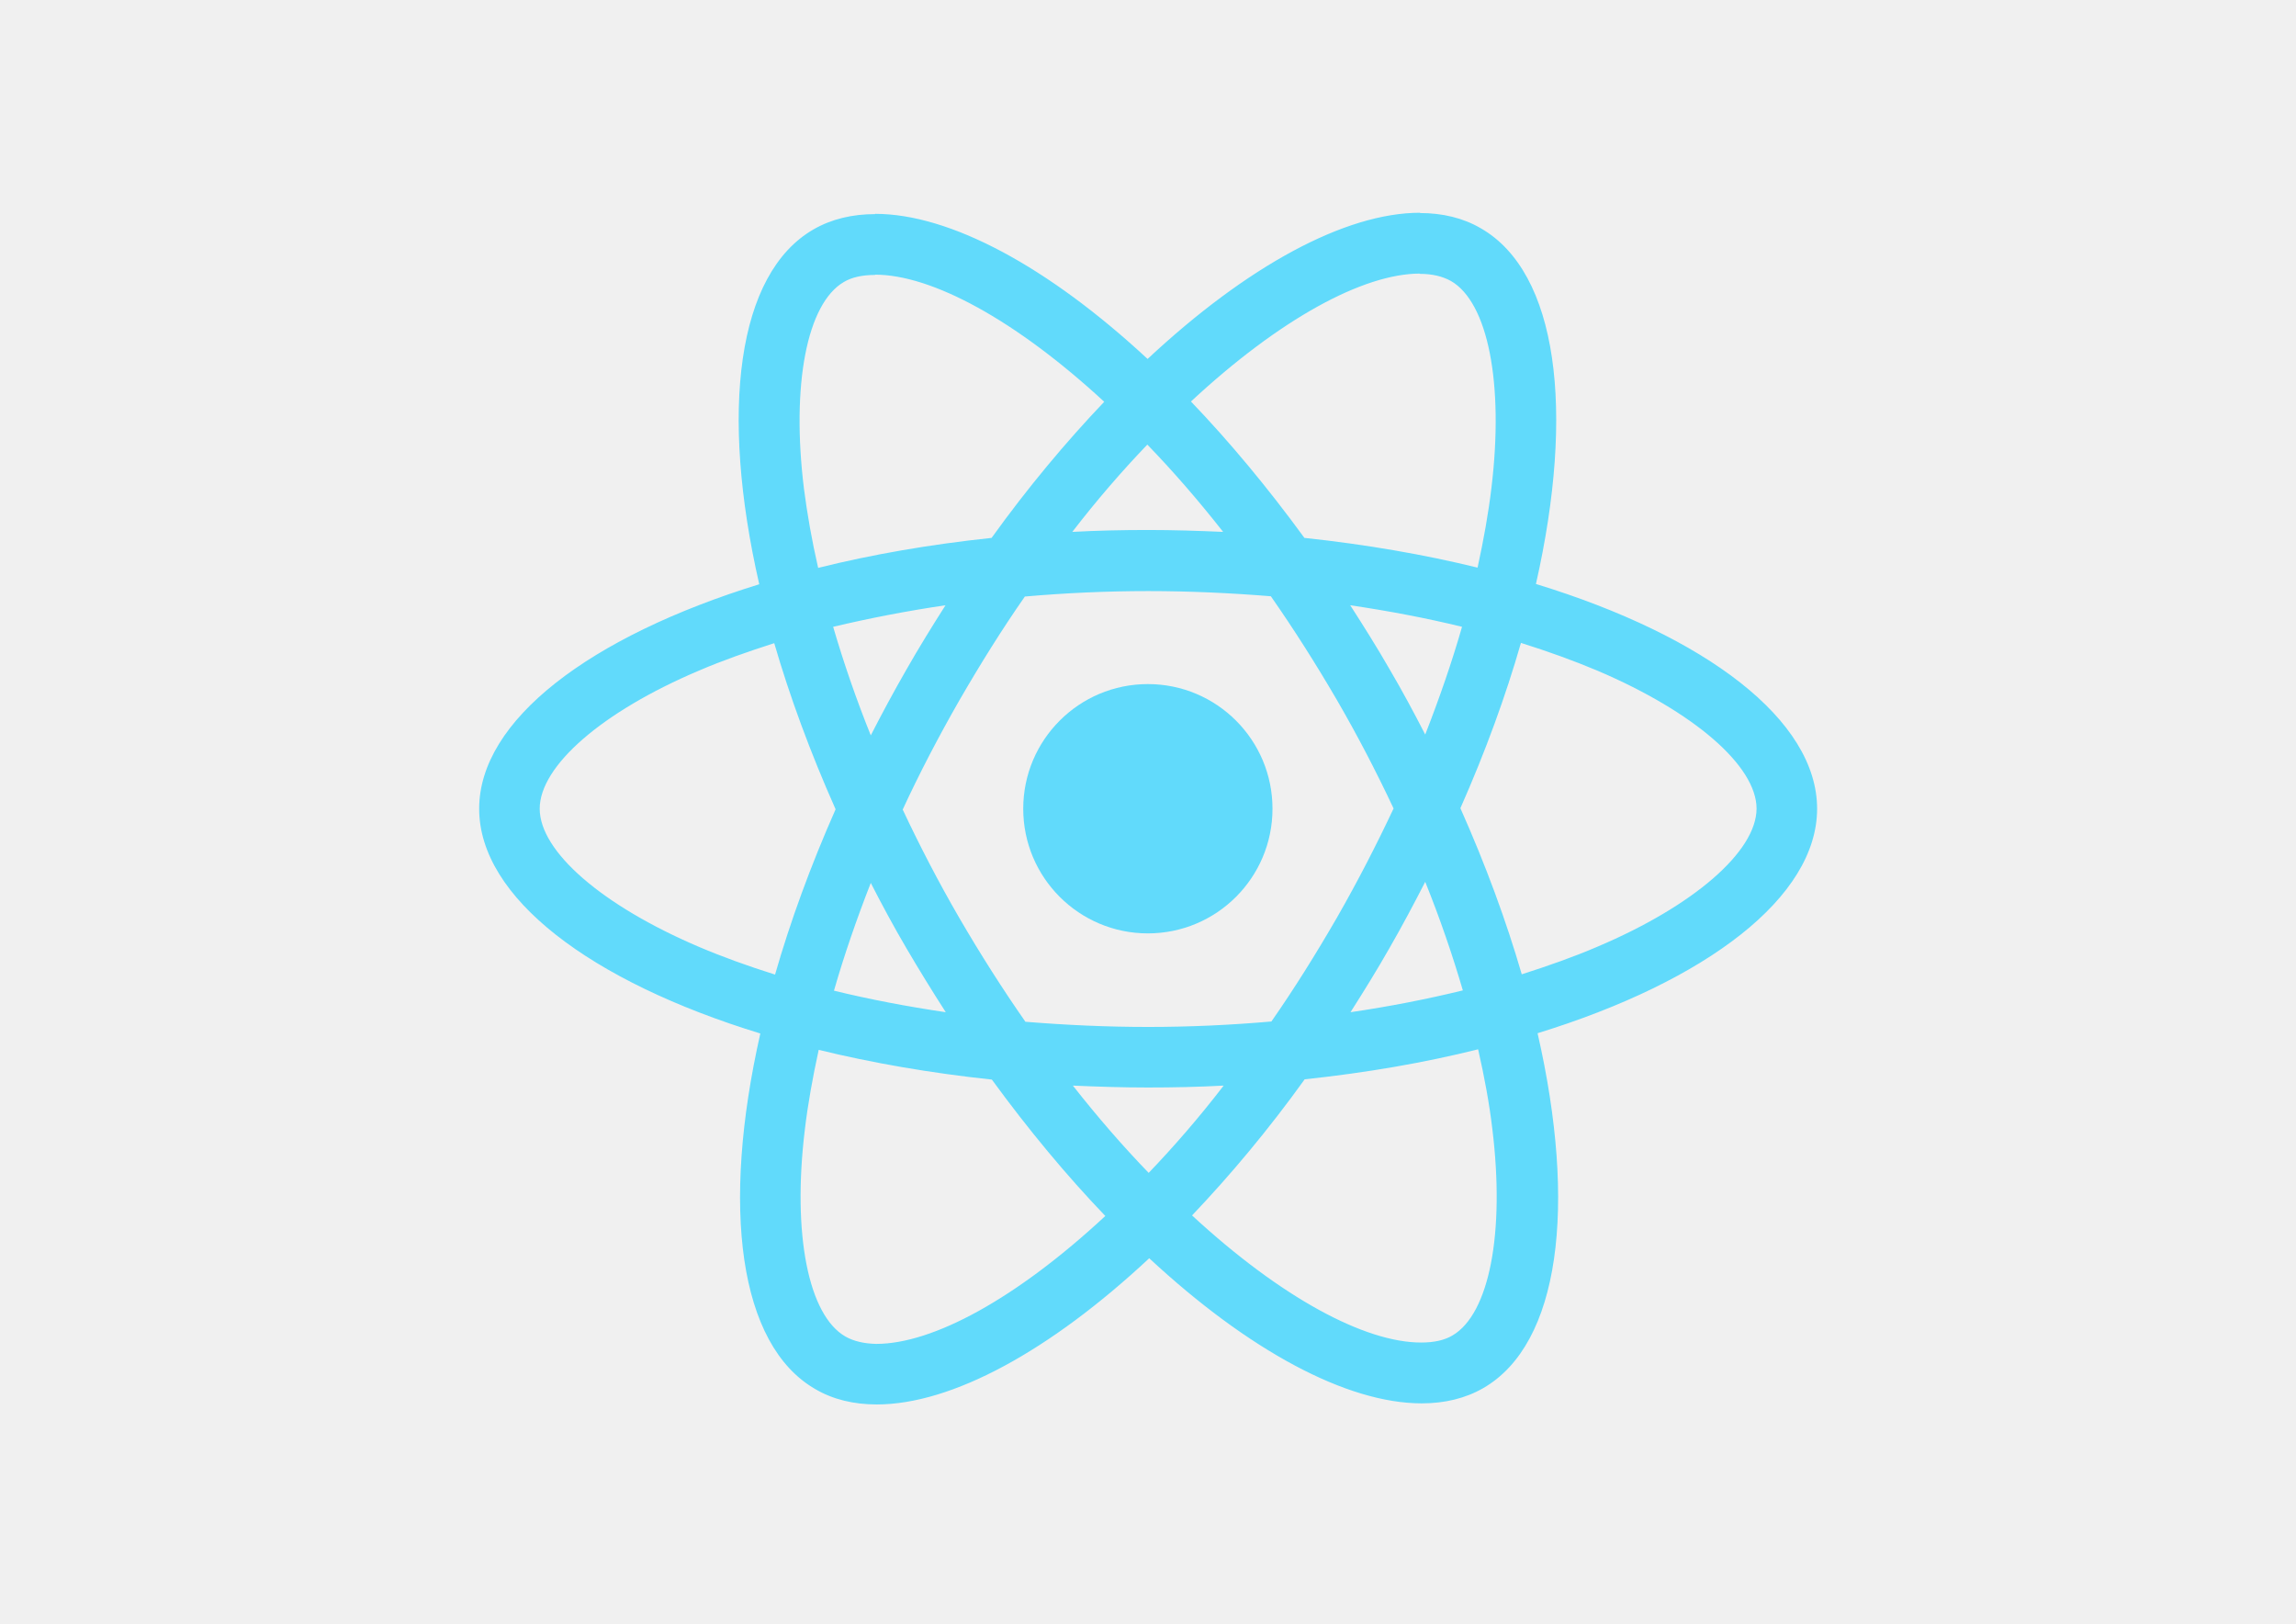
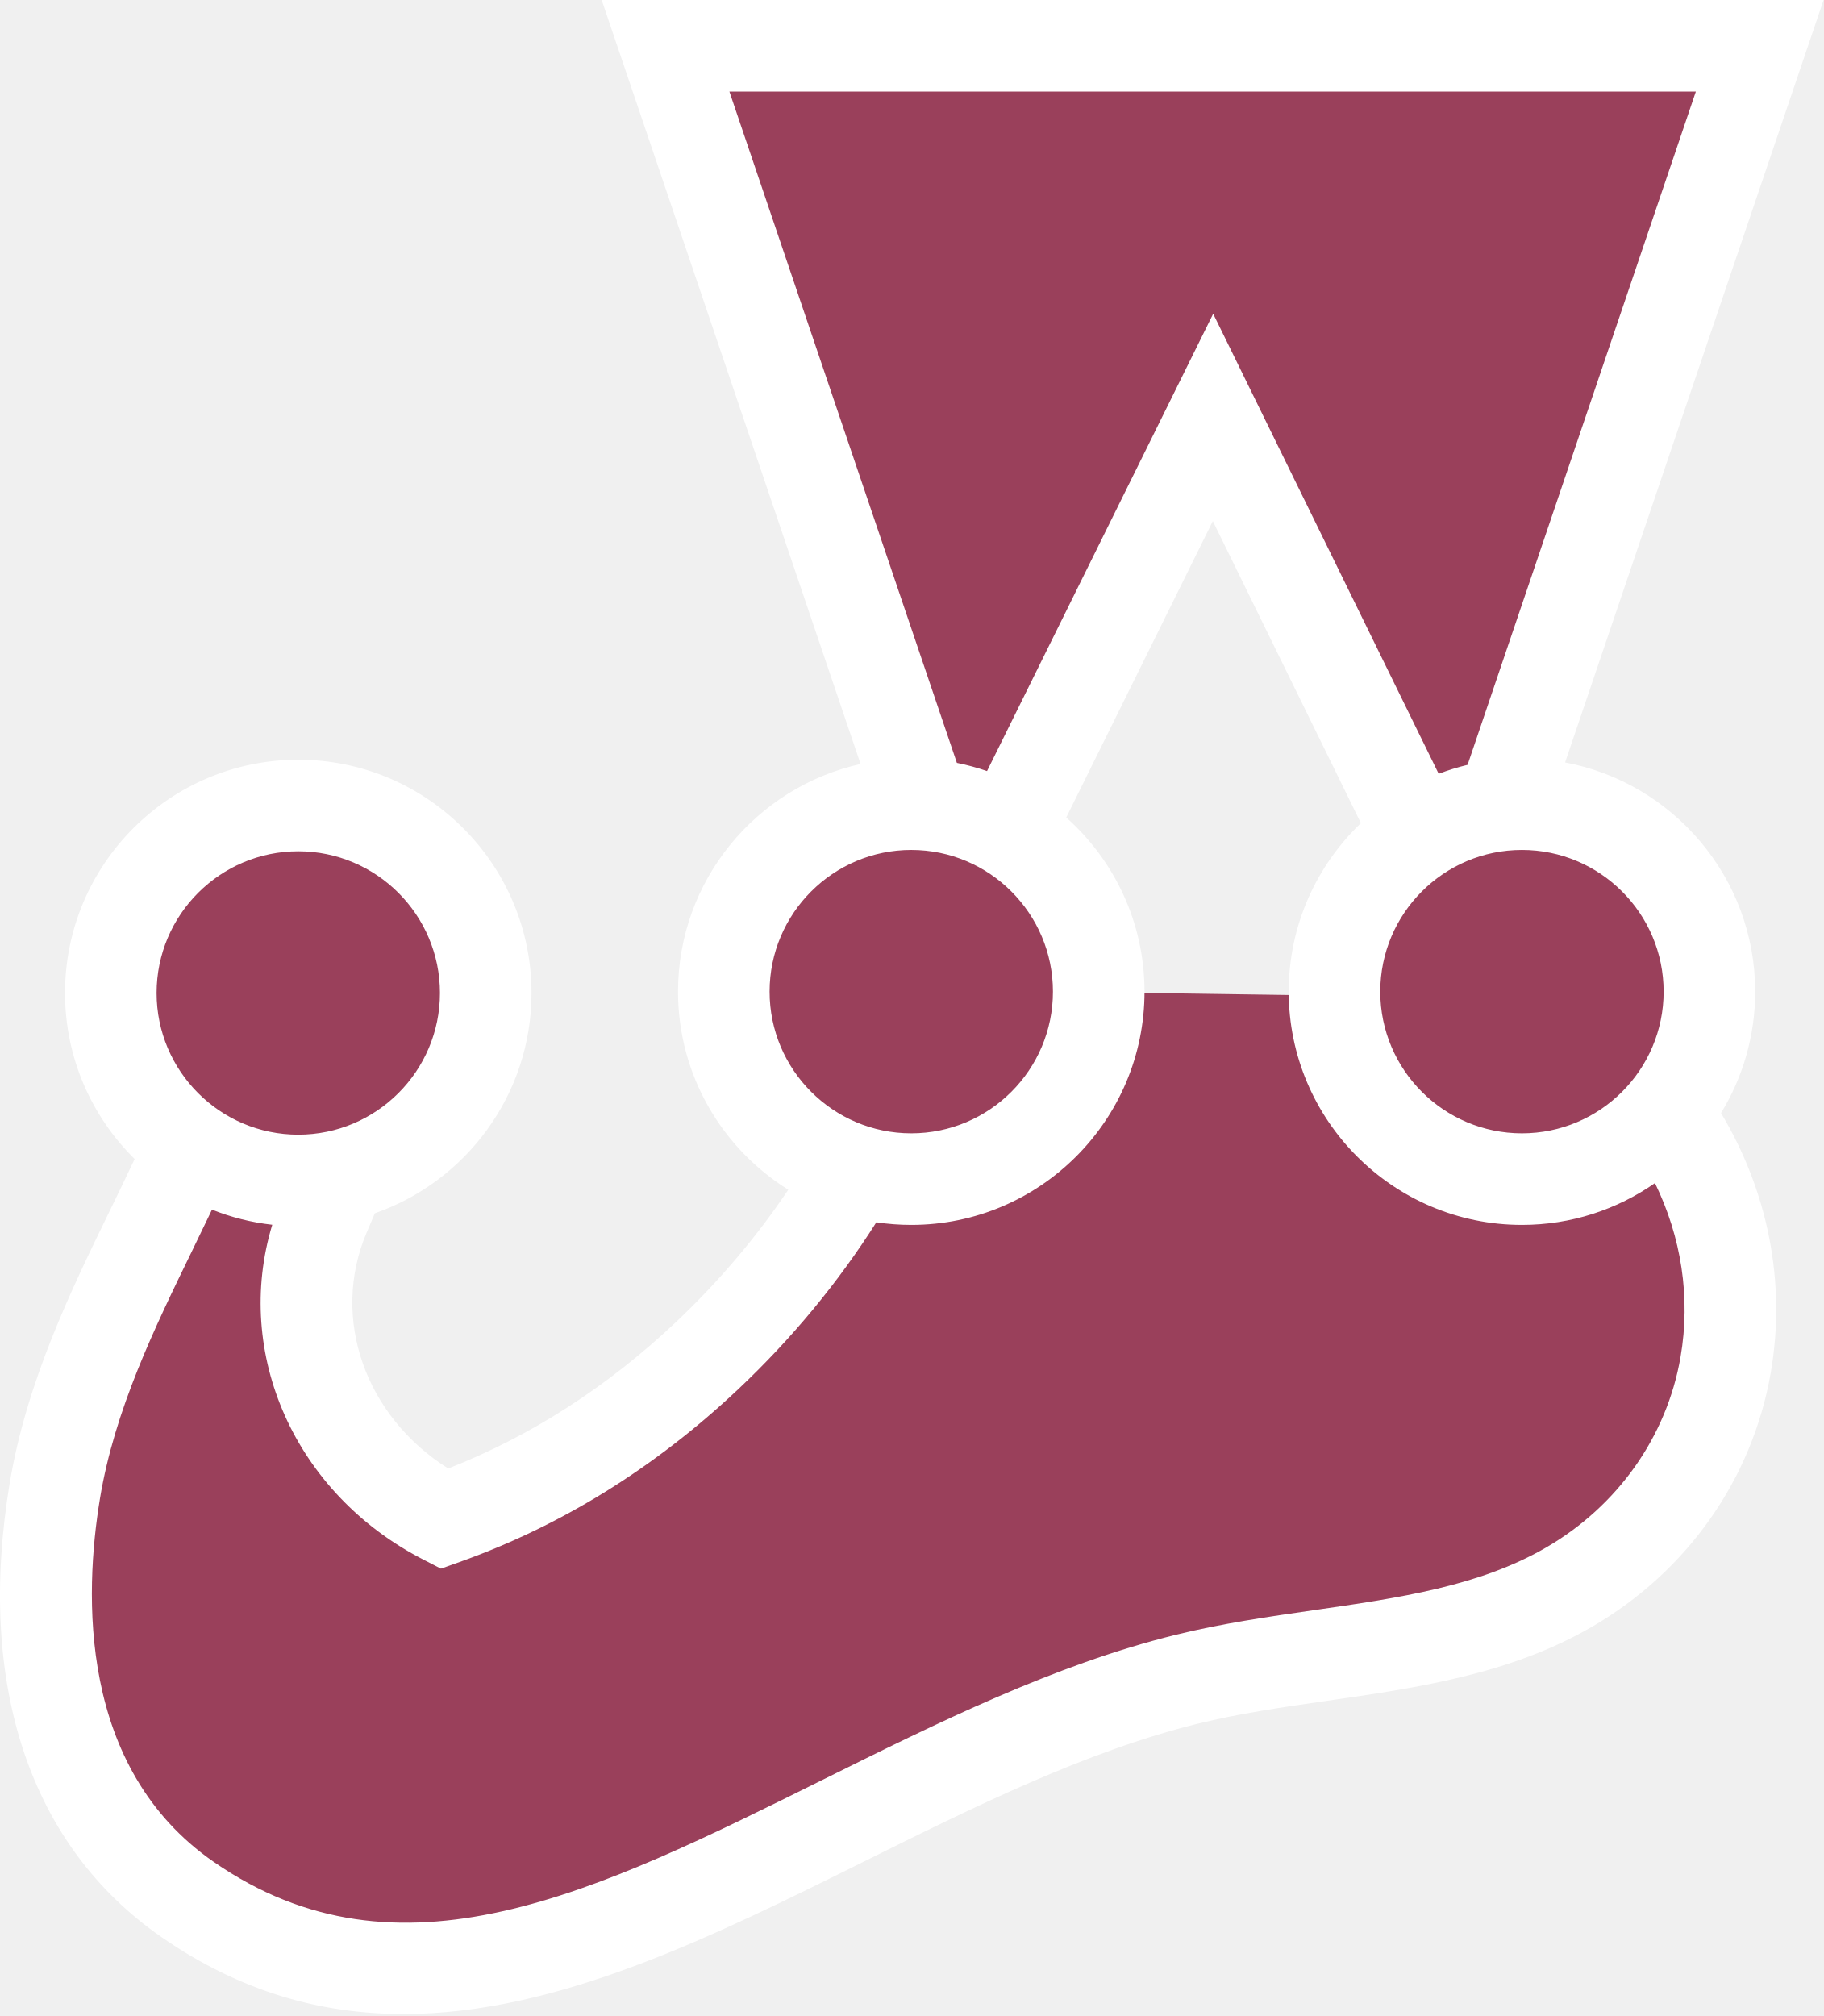
- <svg xmlns="http://www.w3.org/2000/svg" viewBox="0 0 841.9 595.3">
-   <g fill="#61DAFB">
-     <path d="M666.3 296.5c0-32.5-40.7-63.3-103.1-82.4 14.4-63.6 8-114.2-20.2-130.4-6.5-3.8-14.1-5.6-22.4-5.6v22.3c4.6 0 8.3.9 11.4 2.6 13.6 7.8 19.5 37.5 14.9 75.7-1.1 9.4-2.9 19.3-5.1 29.4-19.6-4.8-41-8.5-63.5-10.9-13.5-18.5-27.5-35.3-41.6-50 32.6-30.3 63.2-46.9 84-46.9V78c-27.5 0-63.5 19.6-99.9 53.6-36.4-33.8-72.4-53.2-99.9-53.2v22.3c20.7 0 51.4 16.5 84 46.6-14 14.7-28 31.4-41.3 49.9-22.6 2.4-44 6.1-63.6 11-2.3-10-4-19.7-5.2-29-4.7-38.2 1.1-67.9 14.6-75.8 3-1.8 6.9-2.6 11.5-2.6V78.5c-8.4 0-16 1.8-22.6 5.6-28.1 16.2-34.4 66.7-19.9 130.1-62.2 19.2-102.7 49.9-102.7 82.3 0 32.5 40.7 63.3 103.1 82.4-14.4 63.6-8 114.2 20.2 130.4 6.5 3.8 14.1 5.6 22.5 5.6 27.5 0 63.5-19.6 99.9-53.6 36.4 33.8 72.4 53.2 99.9 53.2 8.4 0 16-1.8 22.6-5.6 28.1-16.2 34.4-66.7 19.9-130.1 62-19.1 102.5-49.9 102.5-82.3zm-130.2-66.7c-3.7 12.9-8.3 26.2-13.5 39.5-4.1-8-8.4-16-13.1-24-4.6-8-9.5-15.8-14.4-23.4 14.2 2.1 27.9 4.7 41 7.9zm-45.8 106.5c-7.8 13.5-15.8 26.3-24.1 38.2-14.9 1.3-30 2-45.2 2-15.1 0-30.2-.7-45-1.9-8.3-11.9-16.4-24.6-24.2-38-7.6-13.1-14.5-26.4-20.8-39.8 6.2-13.4 13.2-26.8 20.7-39.9 7.8-13.5 15.8-26.3 24.1-38.2 14.9-1.3 30-2 45.2-2 15.1 0 30.2.7 45 1.9 8.3 11.9 16.4 24.6 24.2 38 7.6 13.1 14.5 26.4 20.8 39.8-6.3 13.4-13.2 26.8-20.7 39.9zm32.3-13c5.4 13.4 10 26.8 13.8 39.8-13.1 3.2-26.9 5.9-41.2 8 4.9-7.7 9.8-15.6 14.4-23.7 4.6-8 8.9-16.1 13-24.1zM421.2 430c-9.3-9.6-18.6-20.3-27.8-32 9 .4 18.2.7 27.5.7 9.4 0 18.7-.2 27.8-.7-9 11.7-18.3 22.4-27.5 32zm-74.4-58.9c-14.2-2.1-27.9-4.7-41-7.9 3.7-12.9 8.3-26.2 13.5-39.5 4.1 8 8.4 16 13.1 24 4.7 8 9.5 15.8 14.4 23.4zM420.7 163c9.3 9.6 18.6 20.3 27.8 32-9-.4-18.2-.7-27.5-.7-9.4 0-18.7.2-27.8.7 9-11.7 18.3-22.4 27.5-32zm-74 58.9c-4.9 7.7-9.8 15.6-14.4 23.7-4.6 8-8.9 16-13 24-5.4-13.4-10-26.8-13.8-39.8 13.1-3.1 26.9-5.8 41.2-7.9zm-90.5 125.2c-35.4-15.1-58.3-34.9-58.3-50.6 0-15.7 22.9-35.6 58.3-50.6 8.6-3.7 18-7 27.7-10.1 5.7 19.6 13.2 40 22.5 60.9-9.2 20.8-16.6 41.1-22.2 60.6-9.9-3.1-19.3-6.5-28-10.2zM310 490c-13.6-7.8-19.5-37.5-14.9-75.7 1.1-9.4 2.9-19.3 5.1-29.4 19.6 4.8 41 8.5 63.5 10.9 13.5 18.5 27.5 35.3 41.6 50-32.6 30.3-63.2 46.9-84 46.9-4.5-.1-8.3-1-11.3-2.7zm237.2-76.2c4.7 38.2-1.1 67.9-14.6 75.8-3 1.8-6.9 2.6-11.5 2.6-20.7 0-51.4-16.5-84-46.6 14-14.7 28-31.4 41.3-49.9 22.6-2.4 44-6.1 63.6-11 2.3 10.1 4.1 19.8 5.2 29.1zm38.5-66.7c-8.6 3.7-18 7-27.7 10.1-5.7-19.6-13.2-40-22.5-60.9 9.2-20.8 16.6-41.1 22.2-60.6 9.9 3.1 19.3 6.5 28.1 10.2 35.4 15.1 58.3 34.9 58.3 50.6-.1 15.7-23 35.6-58.4 50.6zM320.8 78.4z" />
-     <circle cx="420.9" cy="296.5" r="45.7" />
-     <path d="M520.5 78.1z" />
+ <svg xmlns="http://www.w3.org/2000/svg" width="256px" height="283px" viewBox="0 0 256 283" version="1.1" preserveAspectRatio="xMidYMid">
+   <g>
+     <path d="M239.973,139.203 C239.973,124.669 228.191,112.887 213.657,112.887 C212.722,112.887 211.8,112.937 210.891,113.032 L247.036,6.427 L93.432,6.427 L129.526,112.94 C128.997,112.908 128.465,112.887 127.927,112.887 C113.393,112.887 101.611,124.669 101.611,139.203 C101.611,150.951 109.31,160.897 119.937,164.281 C114.324,174.003 107.262,182.759 99.244,190.323 C88.341,200.609 75.863,208.408 62.368,213.214 C46.3,204.96 38.712,186.602 45.559,170.507 C46.332,168.69 47.121,166.847 47.876,165.013 C59.516,162.296 68.19,151.86 68.19,139.392 C68.19,124.858 56.408,113.076 41.874,113.076 C27.339,113.076 15.557,124.858 15.557,139.392 C15.557,148.305 19.992,156.176 26.77,160.937 C20.256,175.768 10.682,191.288 7.699,209.276 C4.124,230.835 7.688,253.719 26.333,266.642 C69.757,296.738 116.893,247.985 166.592,235.729 C184.603,231.287 204.374,232.003 220.243,222.812 C232.16,215.91 240.016,204.472 242.246,191.63 C244.448,178.944 241.237,166.313 233.853,156.071 C237.672,151.503 239.973,145.623 239.973,139.203 L239.973,139.203 Z M154.241,139.296 C154.241,139.265 154.244,139.234 154.244,139.203 C154.244,129.659 149.162,121.301 141.558,116.688 L170.286,58.597 L199.064,117.304 C191.997,122.022 187.34,130.068 187.34,139.203 C187.34,139.395 187.351,139.584 187.355,139.775 L154.241,139.296 L154.241,139.296 Z" fill="#9a405b" />
+     <path d="M246.399,139.203 C246.399,123.218 234.882,109.88 219.711,107.031 L256,0 L84.466,0 L120.81,107.248 C106.167,110.507 95.183,123.593 95.183,139.203 C95.183,150.926 101.378,161.223 110.663,167.009 C106.197,173.662 100.901,179.923 94.832,185.648 C85.208,194.728 74.485,201.614 62.925,206.144 C51.282,198.83 46.36,185.038 51.472,173.022 L51.872,172.082 C52.122,171.494 52.373,170.904 52.623,170.314 C65.411,165.855 74.616,153.682 74.616,139.392 C74.616,121.337 59.927,106.649 41.872,106.649 C23.817,106.649 9.129,121.337 9.129,139.392 C9.129,148.505 12.874,156.757 18.902,162.699 C17.809,165.029 16.66,167.397 15.479,169.823 C9.967,181.144 3.72,193.976 1.357,208.225 C-3.336,236.524 4.233,259.146 22.67,271.924 C33.858,279.678 45.219,282.728 56.652,282.727 C78.181,282.726 99.958,271.911 121.258,261.331 C136.599,253.712 152.461,245.833 168.13,241.969 C173.96,240.531 179.959,239.666 186.31,238.75 C198.904,236.933 211.928,235.055 223.464,228.374 C236.835,220.629 245.989,207.637 248.577,192.73 C250.799,179.933 248.124,167.117 241.602,156.247 C244.643,151.279 246.399,145.443 246.399,139.203 L246.399,139.203 Z M233.545,139.203 C233.545,150.17 224.623,159.093 213.655,159.093 C202.689,159.093 193.766,150.17 193.766,139.203 C193.766,128.236 202.689,119.314 213.655,119.314 C224.623,119.314 233.545,128.236 233.545,139.203 L233.545,139.203 Z M238.069,12.854 L206.024,107.367 C204.635,107.7 203.281,108.12 201.966,108.625 L170.31,44.047 L138.562,108.243 C137.19,107.77 135.778,107.381 134.33,107.093 L102.395,12.854 L238.069,12.854 L238.069,12.854 Z M127.926,119.314 C138.893,119.314 147.815,128.236 147.815,139.203 C147.815,150.17 138.893,159.093 127.926,159.093 C116.96,159.093 108.037,150.17 108.037,139.203 C108.037,128.236 116.96,119.314 127.926,119.314 L127.926,119.314 Z M41.872,119.503 C52.84,119.503 61.762,128.425 61.762,139.392 C61.762,150.359 52.84,159.282 41.872,159.282 C30.906,159.282 21.983,150.359 21.983,139.392 C21.983,128.425 30.906,119.503 41.872,119.503 L41.872,119.503 Z M235.912,190.531 C233.977,201.679 227.091,211.418 217.021,217.25 C207.634,222.687 196.385,224.31 184.475,226.027 C178.095,226.947 171.497,227.899 165.052,229.489 C148.01,233.691 131.503,241.89 115.54,249.819 C83.595,265.686 56.006,279.388 29.993,261.359 C10.938,248.153 11.818,223.718 14.038,210.328 C16.095,197.923 21.657,186.498 27.036,175.449 C27.967,173.537 28.871,171.664 29.758,169.803 C32.426,170.87 35.263,171.597 38.22,171.927 C32.745,189.998 41.356,209.646 59.429,218.931 L61.902,220.202 L64.522,219.269 C78.81,214.181 91.975,206.015 103.653,194.998 C111.202,187.877 117.689,179.998 123.023,171.579 C124.623,171.82 126.26,171.947 127.926,171.947 C145.981,171.947 160.67,157.259 160.67,139.203 C160.67,129.493 156.417,120.761 149.681,114.759 L170.259,73.147 L191.046,115.552 C184.809,121.518 180.912,129.911 180.912,139.203 C180.912,157.259 195.6,171.947 213.655,171.947 C220.592,171.947 227.027,169.773 232.327,166.079 C236.007,173.612 237.378,182.088 235.912,190.531 L235.912,190.531 Z" fill="#FFFFFF" />
  </g>
</svg>
